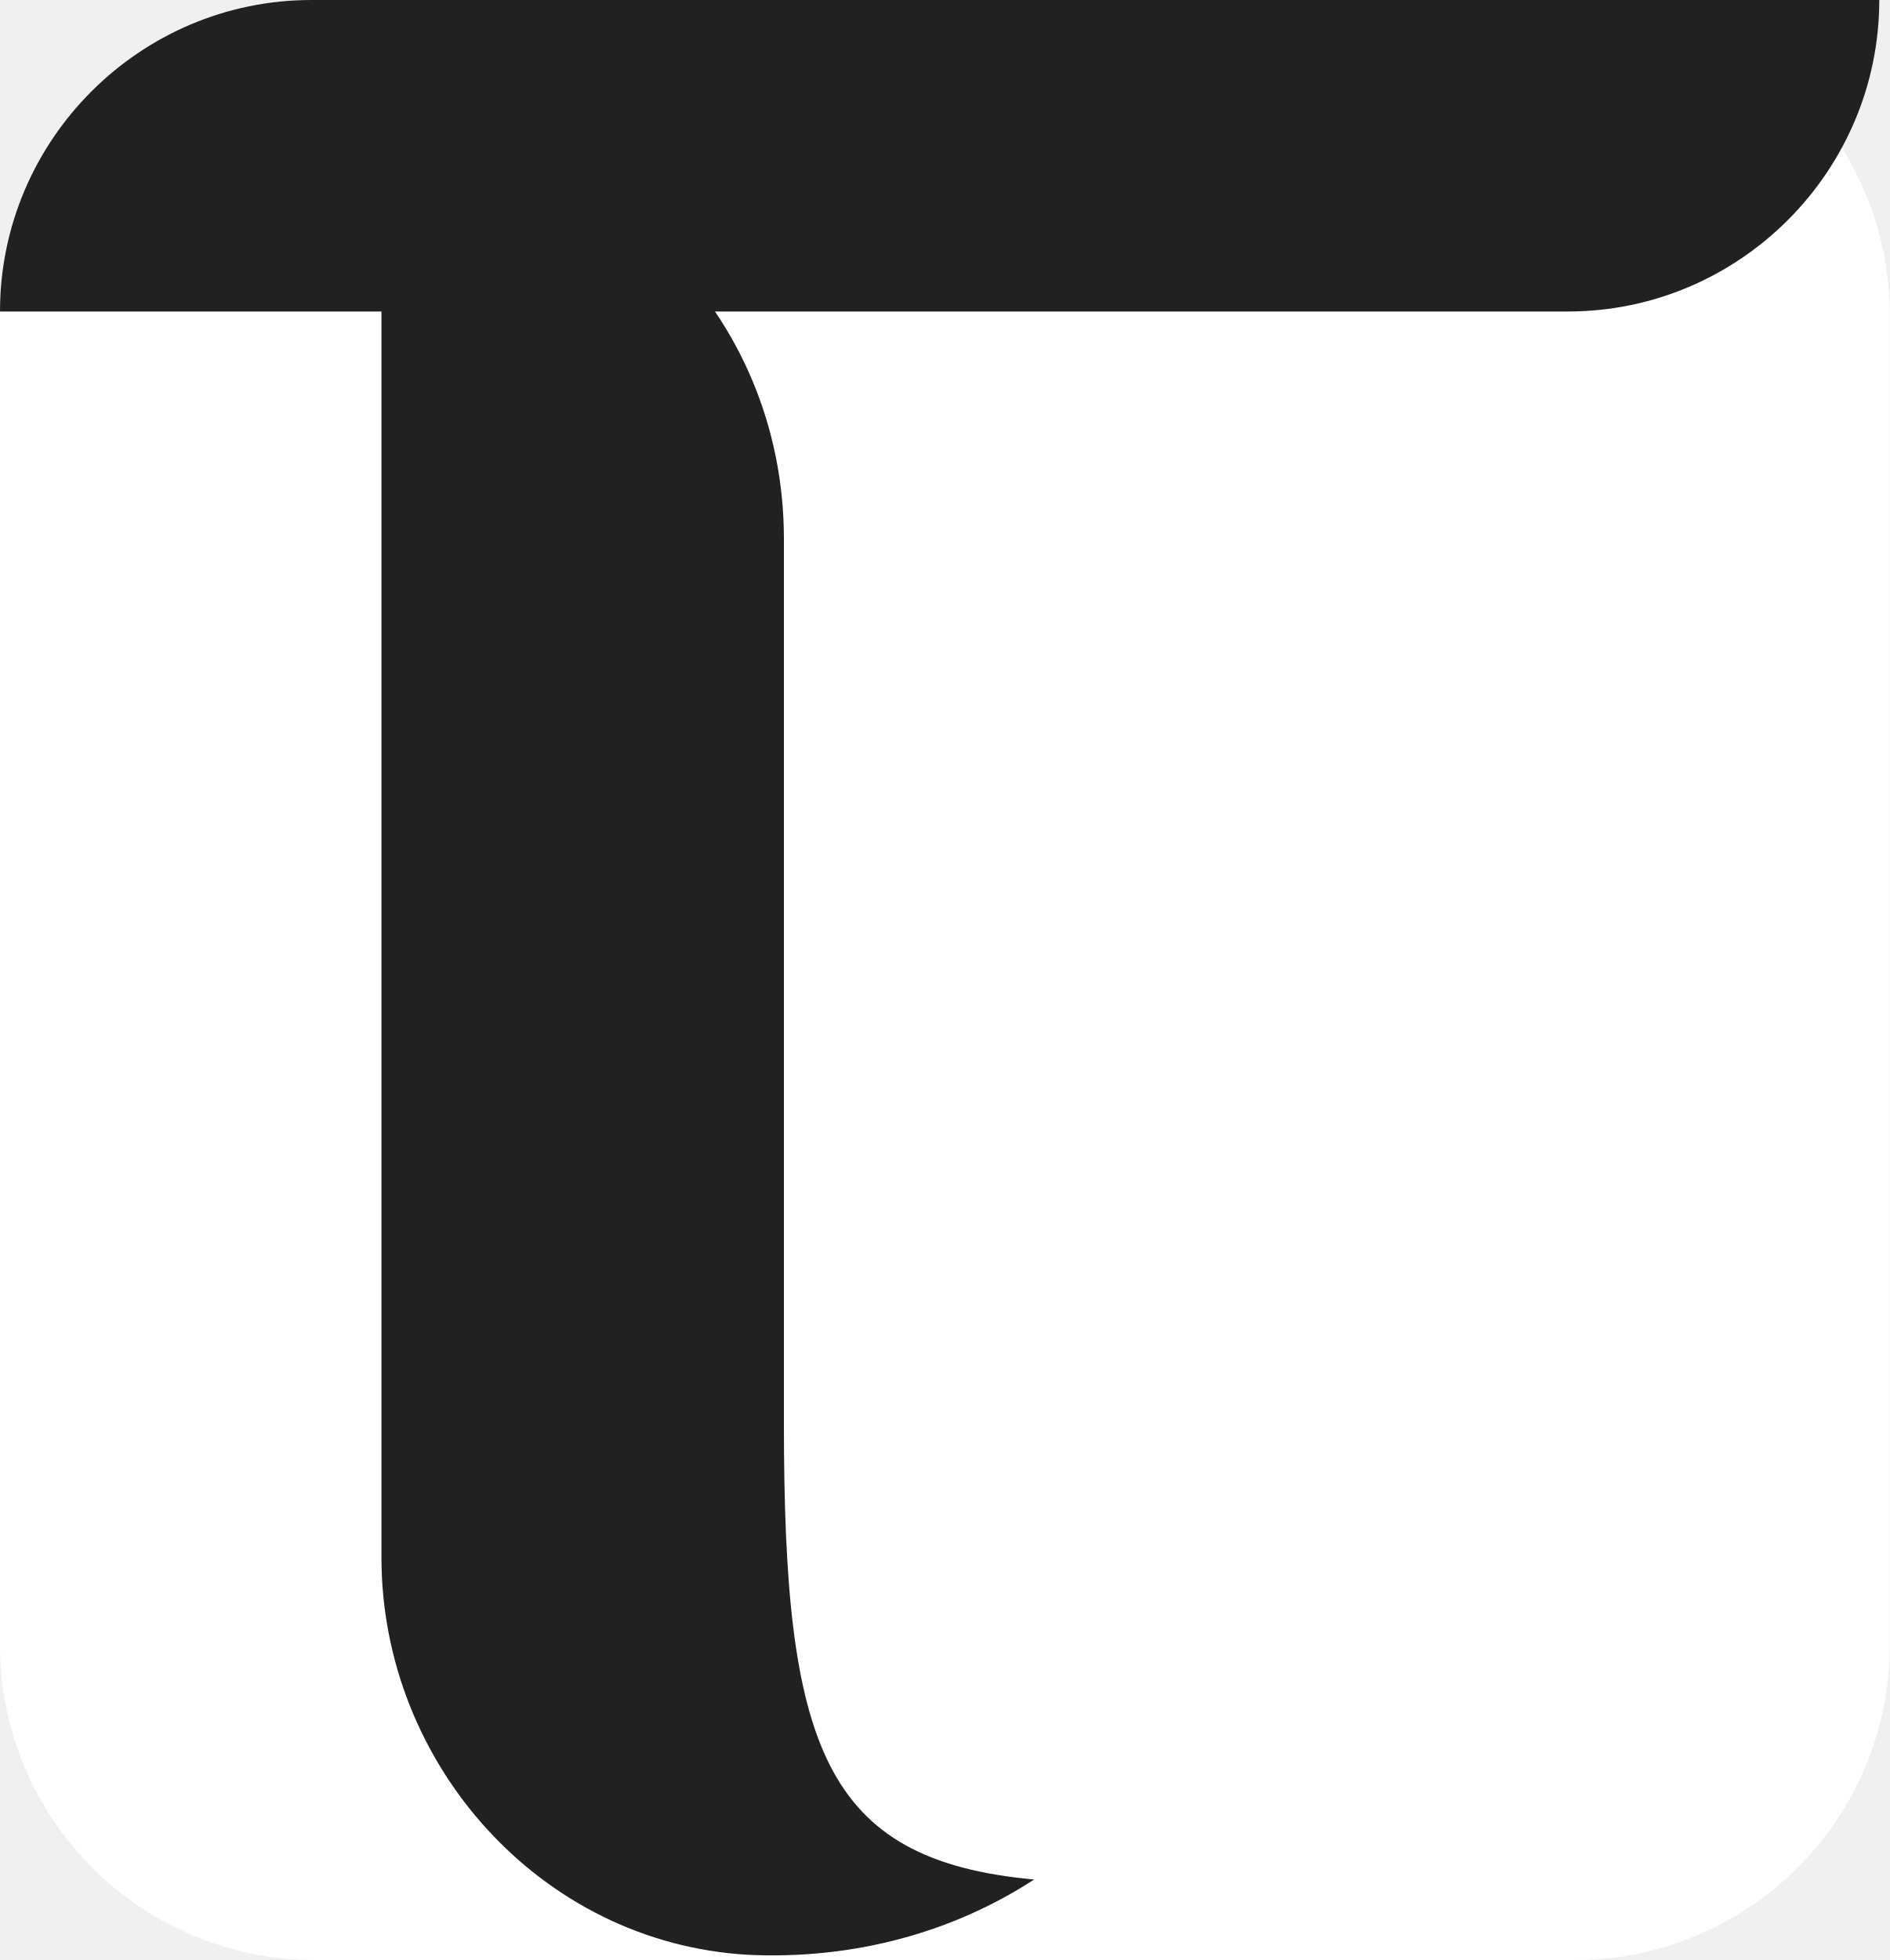
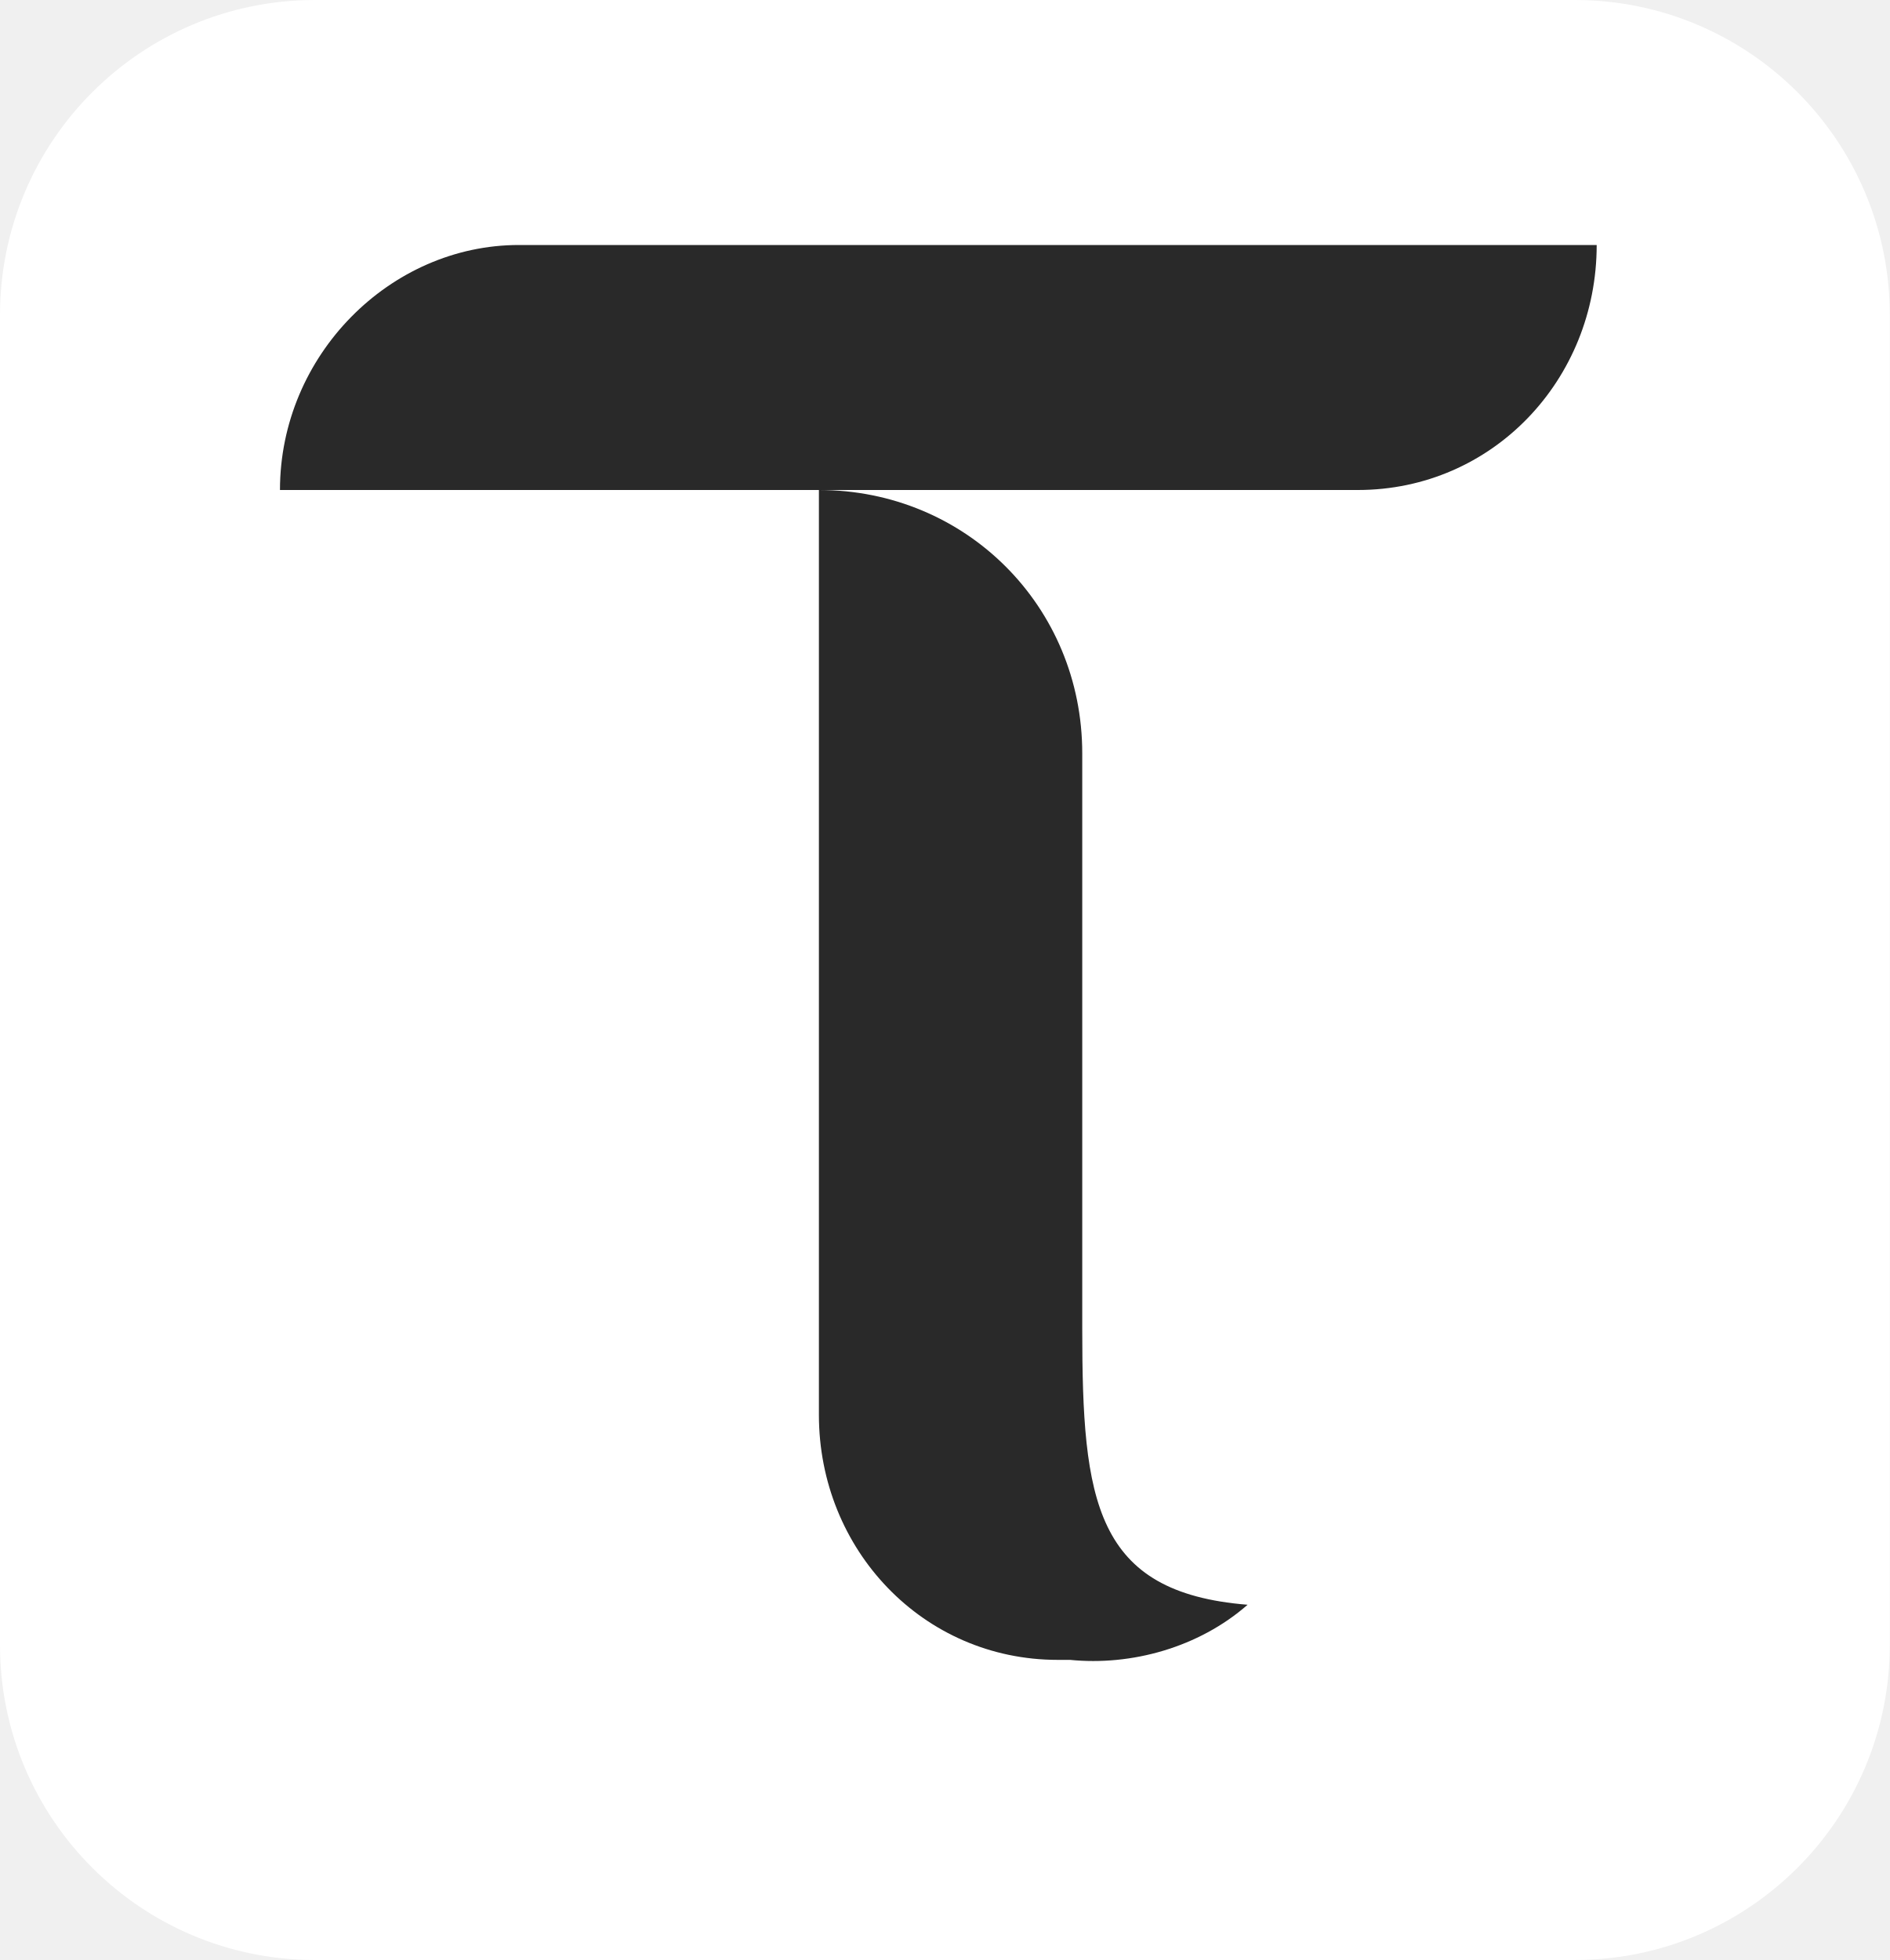
<svg xmlns="http://www.w3.org/2000/svg" viewBox="0 0 108 112">
  <rect width="108" height="112" rx="18" fill="#fff" />
-   <path d="M44.8 81.3V30.8C44.8 17.9 34.6 7.8 21.8 7.8V89C21.8 100.8 30.9 111 42.7 111.7C48.8 112 54.5 110.4 59.1 107.4C47 106.3 44.8 99.7 44.8 81.3Z" fill="#202122" />
-   <path d="M17.8 0C8 0 0 8 0 17.8H89.6C99.4 17.8 107.4 9.8 107.4 0H17.8Z" fill="#202122" />
+   <g transform="translate(16 14) scale(3.5)">
+     <style type="text/css">
+ 	.st0{fill:#292929;}
+ </style>
+     <path class="st0" d="M13.1,17.7V8.3c0-2.4-1.9-4.3-4.3-4.3v15.1c0,2.2,1.7,4,3.9,4c0.1,0,0.1,0,0.2,0c1,0.1,2.1-0.2,2.9-0.9  C13.3,22,13.1,20.5,13.1,17.7L13.1,17.7z" />
+     <path class="st0" d="M3.9,0C1.8,0,0,1.8,0,4h17.6c2.2,0,3.9-1.8,3.9-4C21.6,0,3.9,0,3.9,0z" />
+   </g>
</svg>
